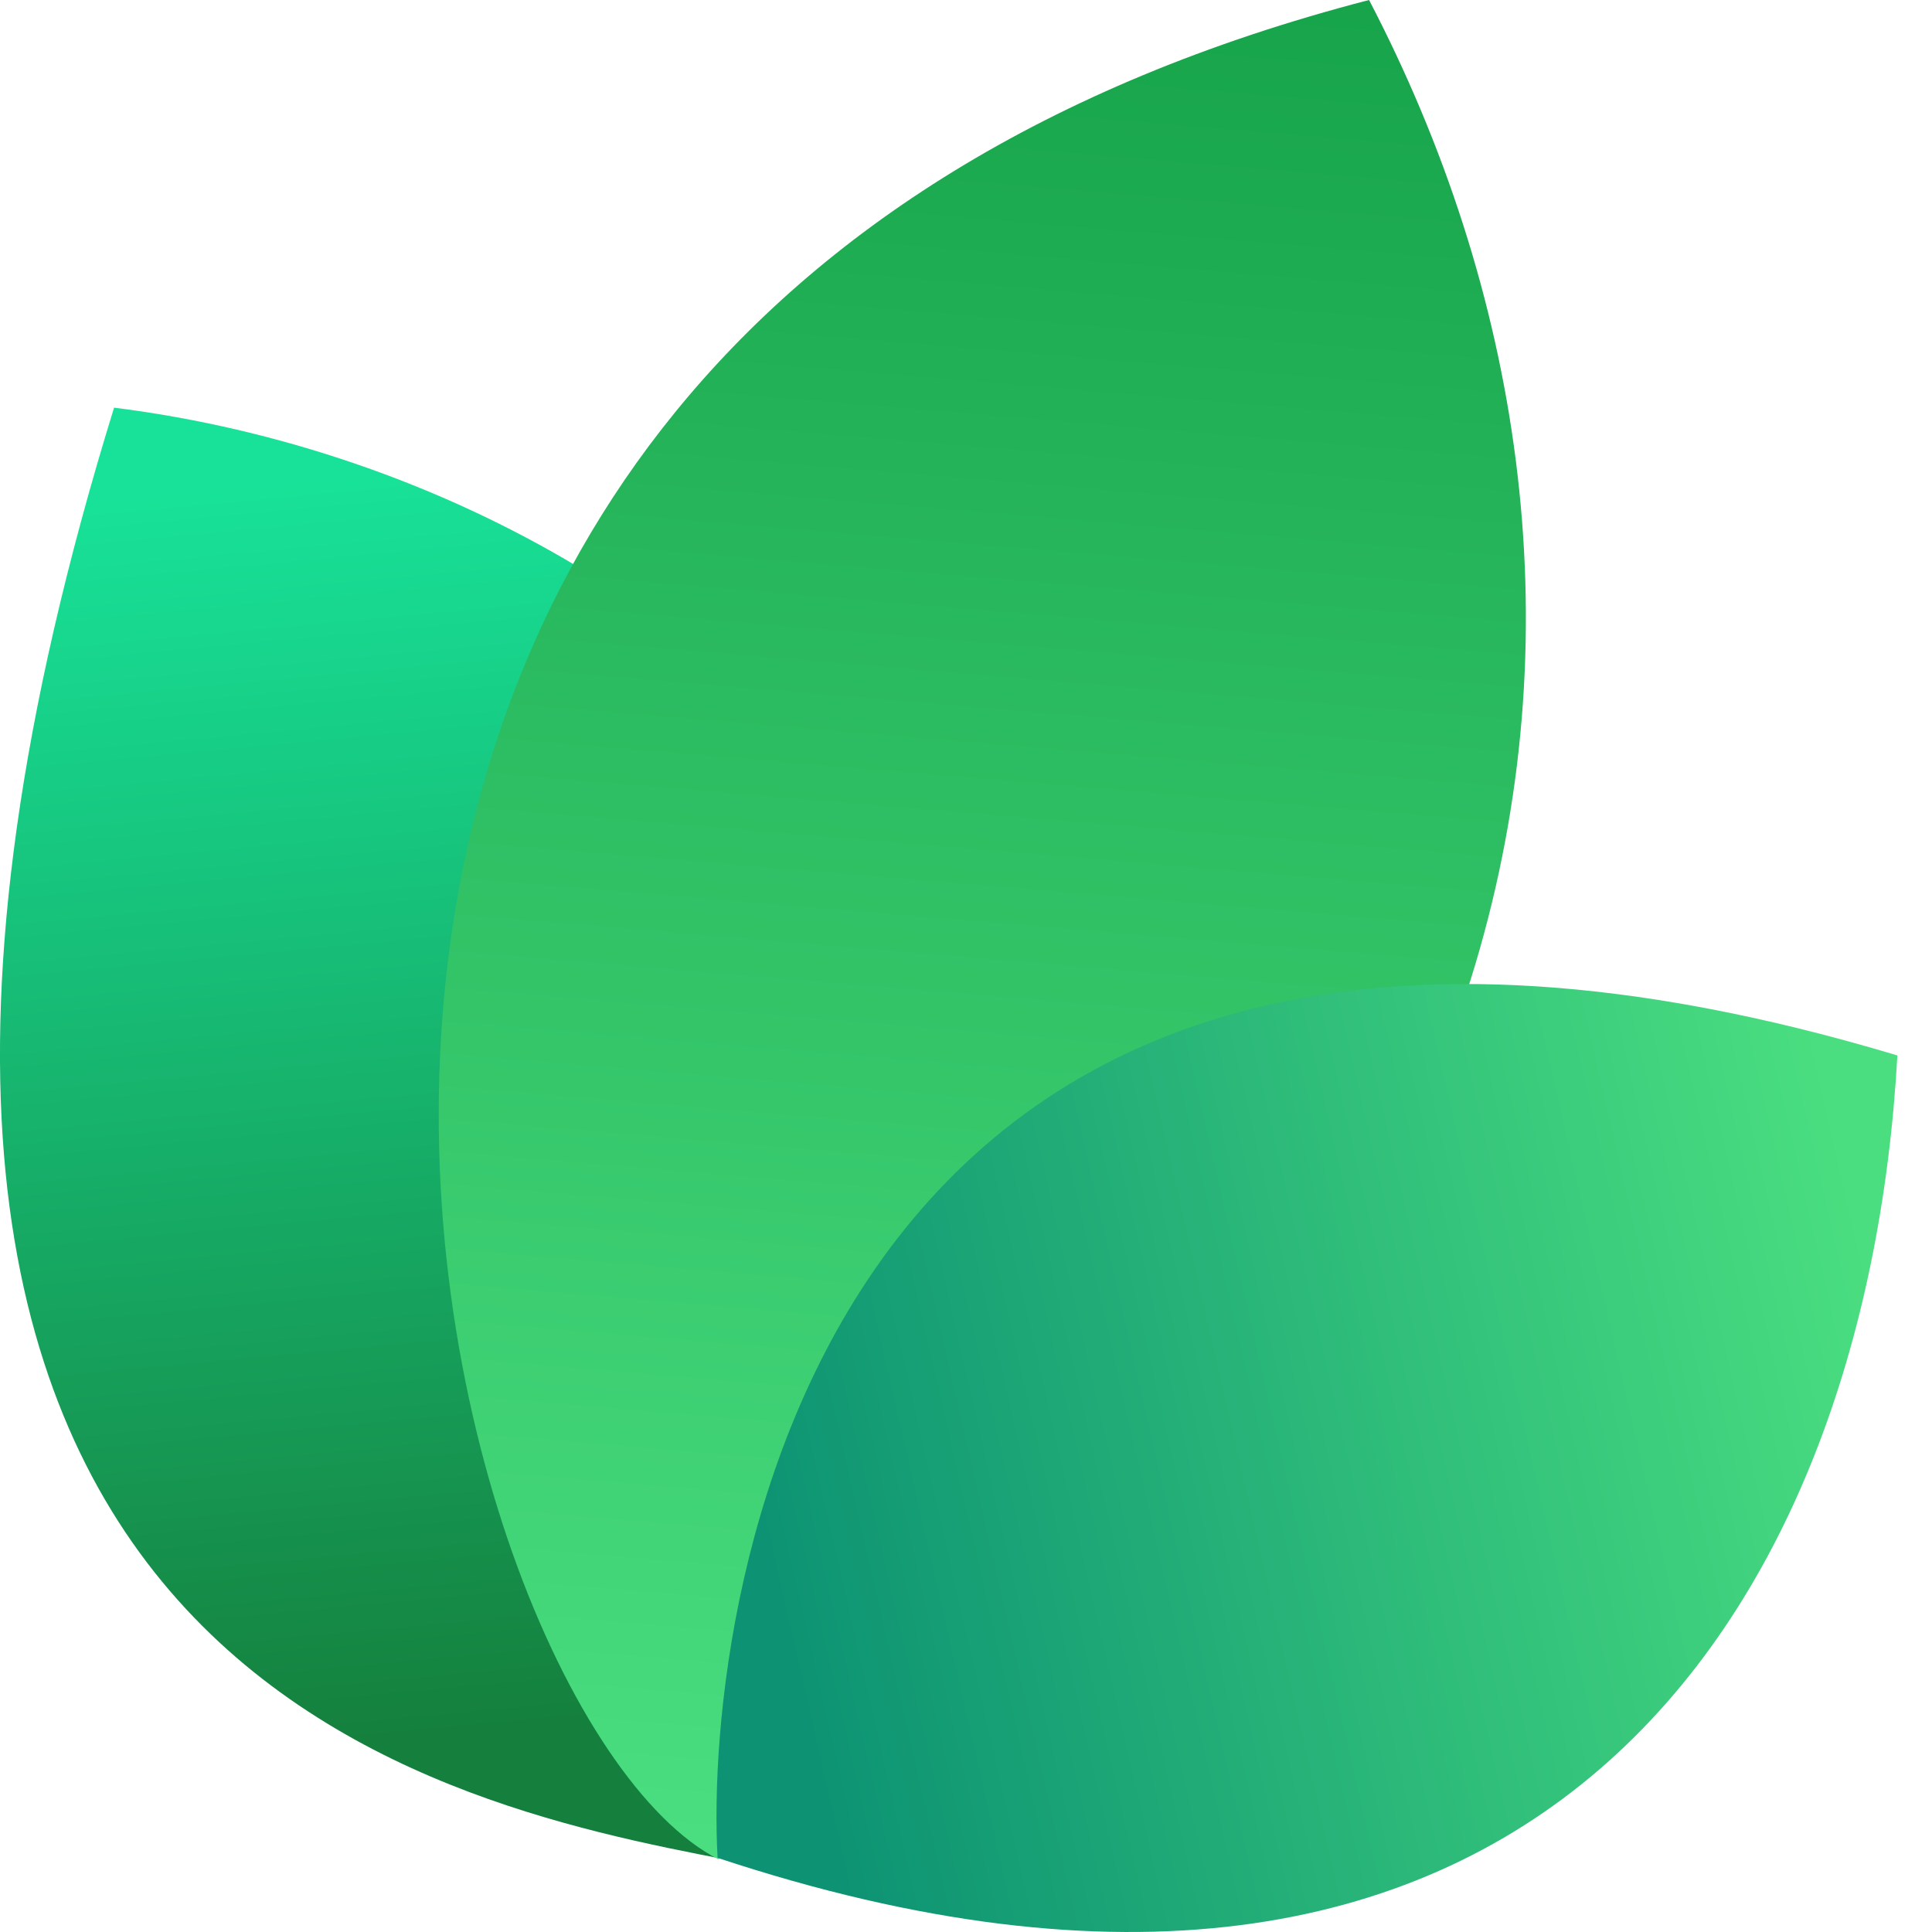
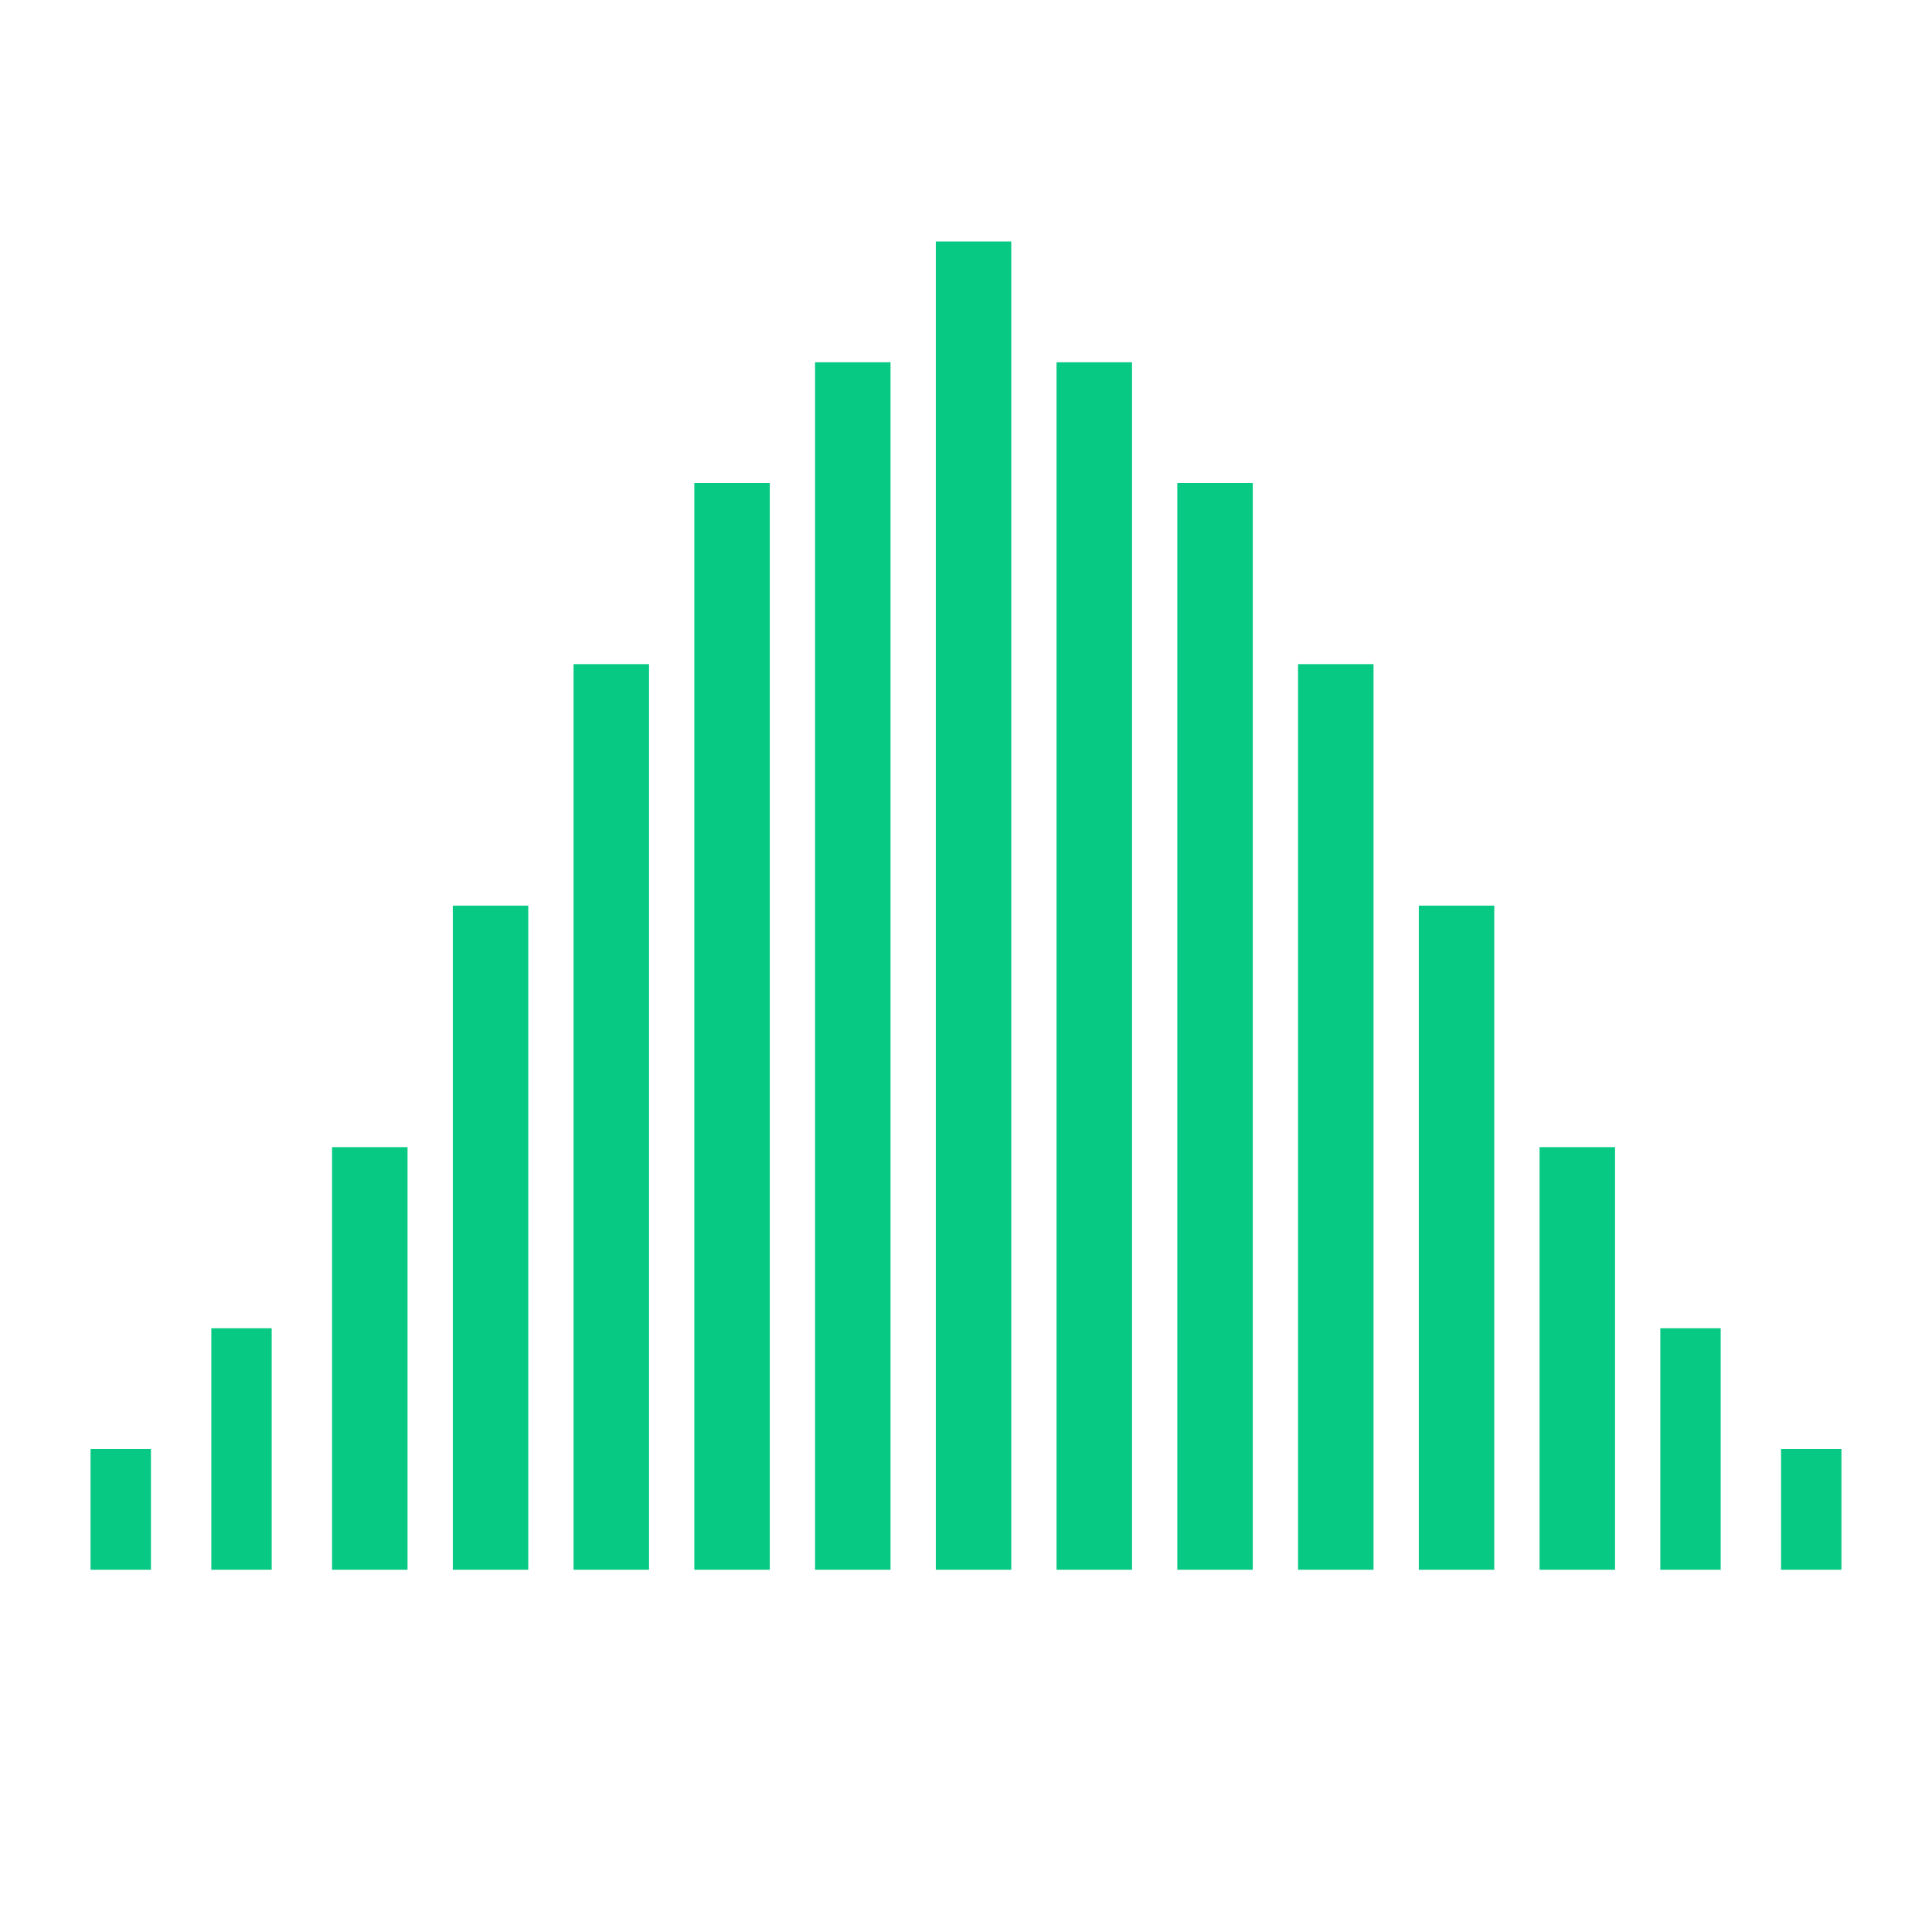
- <svg xmlns="http://www.w3.org/2000/svg" width="24" height="24" viewBox="0 0 24 24" fill="none">
-   <path d="M9.061 23.108C5.268 22.377 -3.391 20.627 1.417 5.064C9.634 6.099 16.973 14.064 9.061 23.108Z" fill="url(#paint0_linear_17557_2021)" />
-   <path d="M8.919 23.094C5.276 21.222 0.784 4.209 17.007 0C20.757 7.193 19.621 16.545 8.919 23.094Z" fill="url(#paint1_linear_17557_2021)" />
-   <path d="M8.914 23.079C8.735 19.882 10.159 9.085 23.57 13.111C23.181 20.123 18.984 26.418 8.914 23.079Z" fill="url(#paint2_linear_17557_2021)" />
-   <defs>
-     <linearGradient id="paint0_linear_17557_2021" x1="3.776" y1="5.916" x2="5.232" y2="21.559" gradientUnits="userSpaceOnUse">
-       <stop stop-color="#18E299" />
-       <stop offset="1" stop-color="#15803D" />
-     </linearGradient>
-     <linearGradient id="paint1_linear_17557_2021" x1="12.171" y1="-0.718" x2="10.19" y2="22.983" gradientUnits="userSpaceOnUse">
-       <stop stop-color="#16A34A" />
-       <stop offset="1" stop-color="#4ADE80" />
-     </linearGradient>
-     <linearGradient id="paint2_linear_17557_2021" x1="23.133" y1="15.353" x2="9.338" y2="18.52" gradientUnits="userSpaceOnUse">
-       <stop stop-color="#4ADE80" />
-       <stop offset="1" stop-color="#0D9373" />
-     </linearGradient>
-   </defs>
+ <svg xmlns="http://www.w3.org/2000/svg" viewBox="0 0 64 64">
+   <g transform="translate(3,52)" fill="#07C983">
+     <rect x="0" y="-4" width="2" height="4" />
+     <rect x="4" y="-8" width="2" height="8" />
+     <rect x="8" y="-14" width="2.5" height="14" />
+     <rect x="12" y="-22" width="2.5" height="22" />
+     <rect x="16" y="-30" width="2.5" height="30" />
+     <rect x="20" y="-36" width="2.5" height="36" />
+     <rect x="24" y="-40" width="2.5" height="40" />
+     <rect x="28" y="-44" width="2.5" height="44" />
+     <rect x="32" y="-40" width="2.5" height="40" />
+     <rect x="36" y="-36" width="2.5" height="36" />
+     <rect x="40" y="-30" width="2.5" height="30" />
+     <rect x="44" y="-22" width="2.5" height="22" />
+     <rect x="48" y="-14" width="2.5" height="14" />
+     <rect x="52" y="-8" width="2" height="8" />
+     <rect x="56" y="-4" width="2" height="4" />
+   </g>
</svg>
